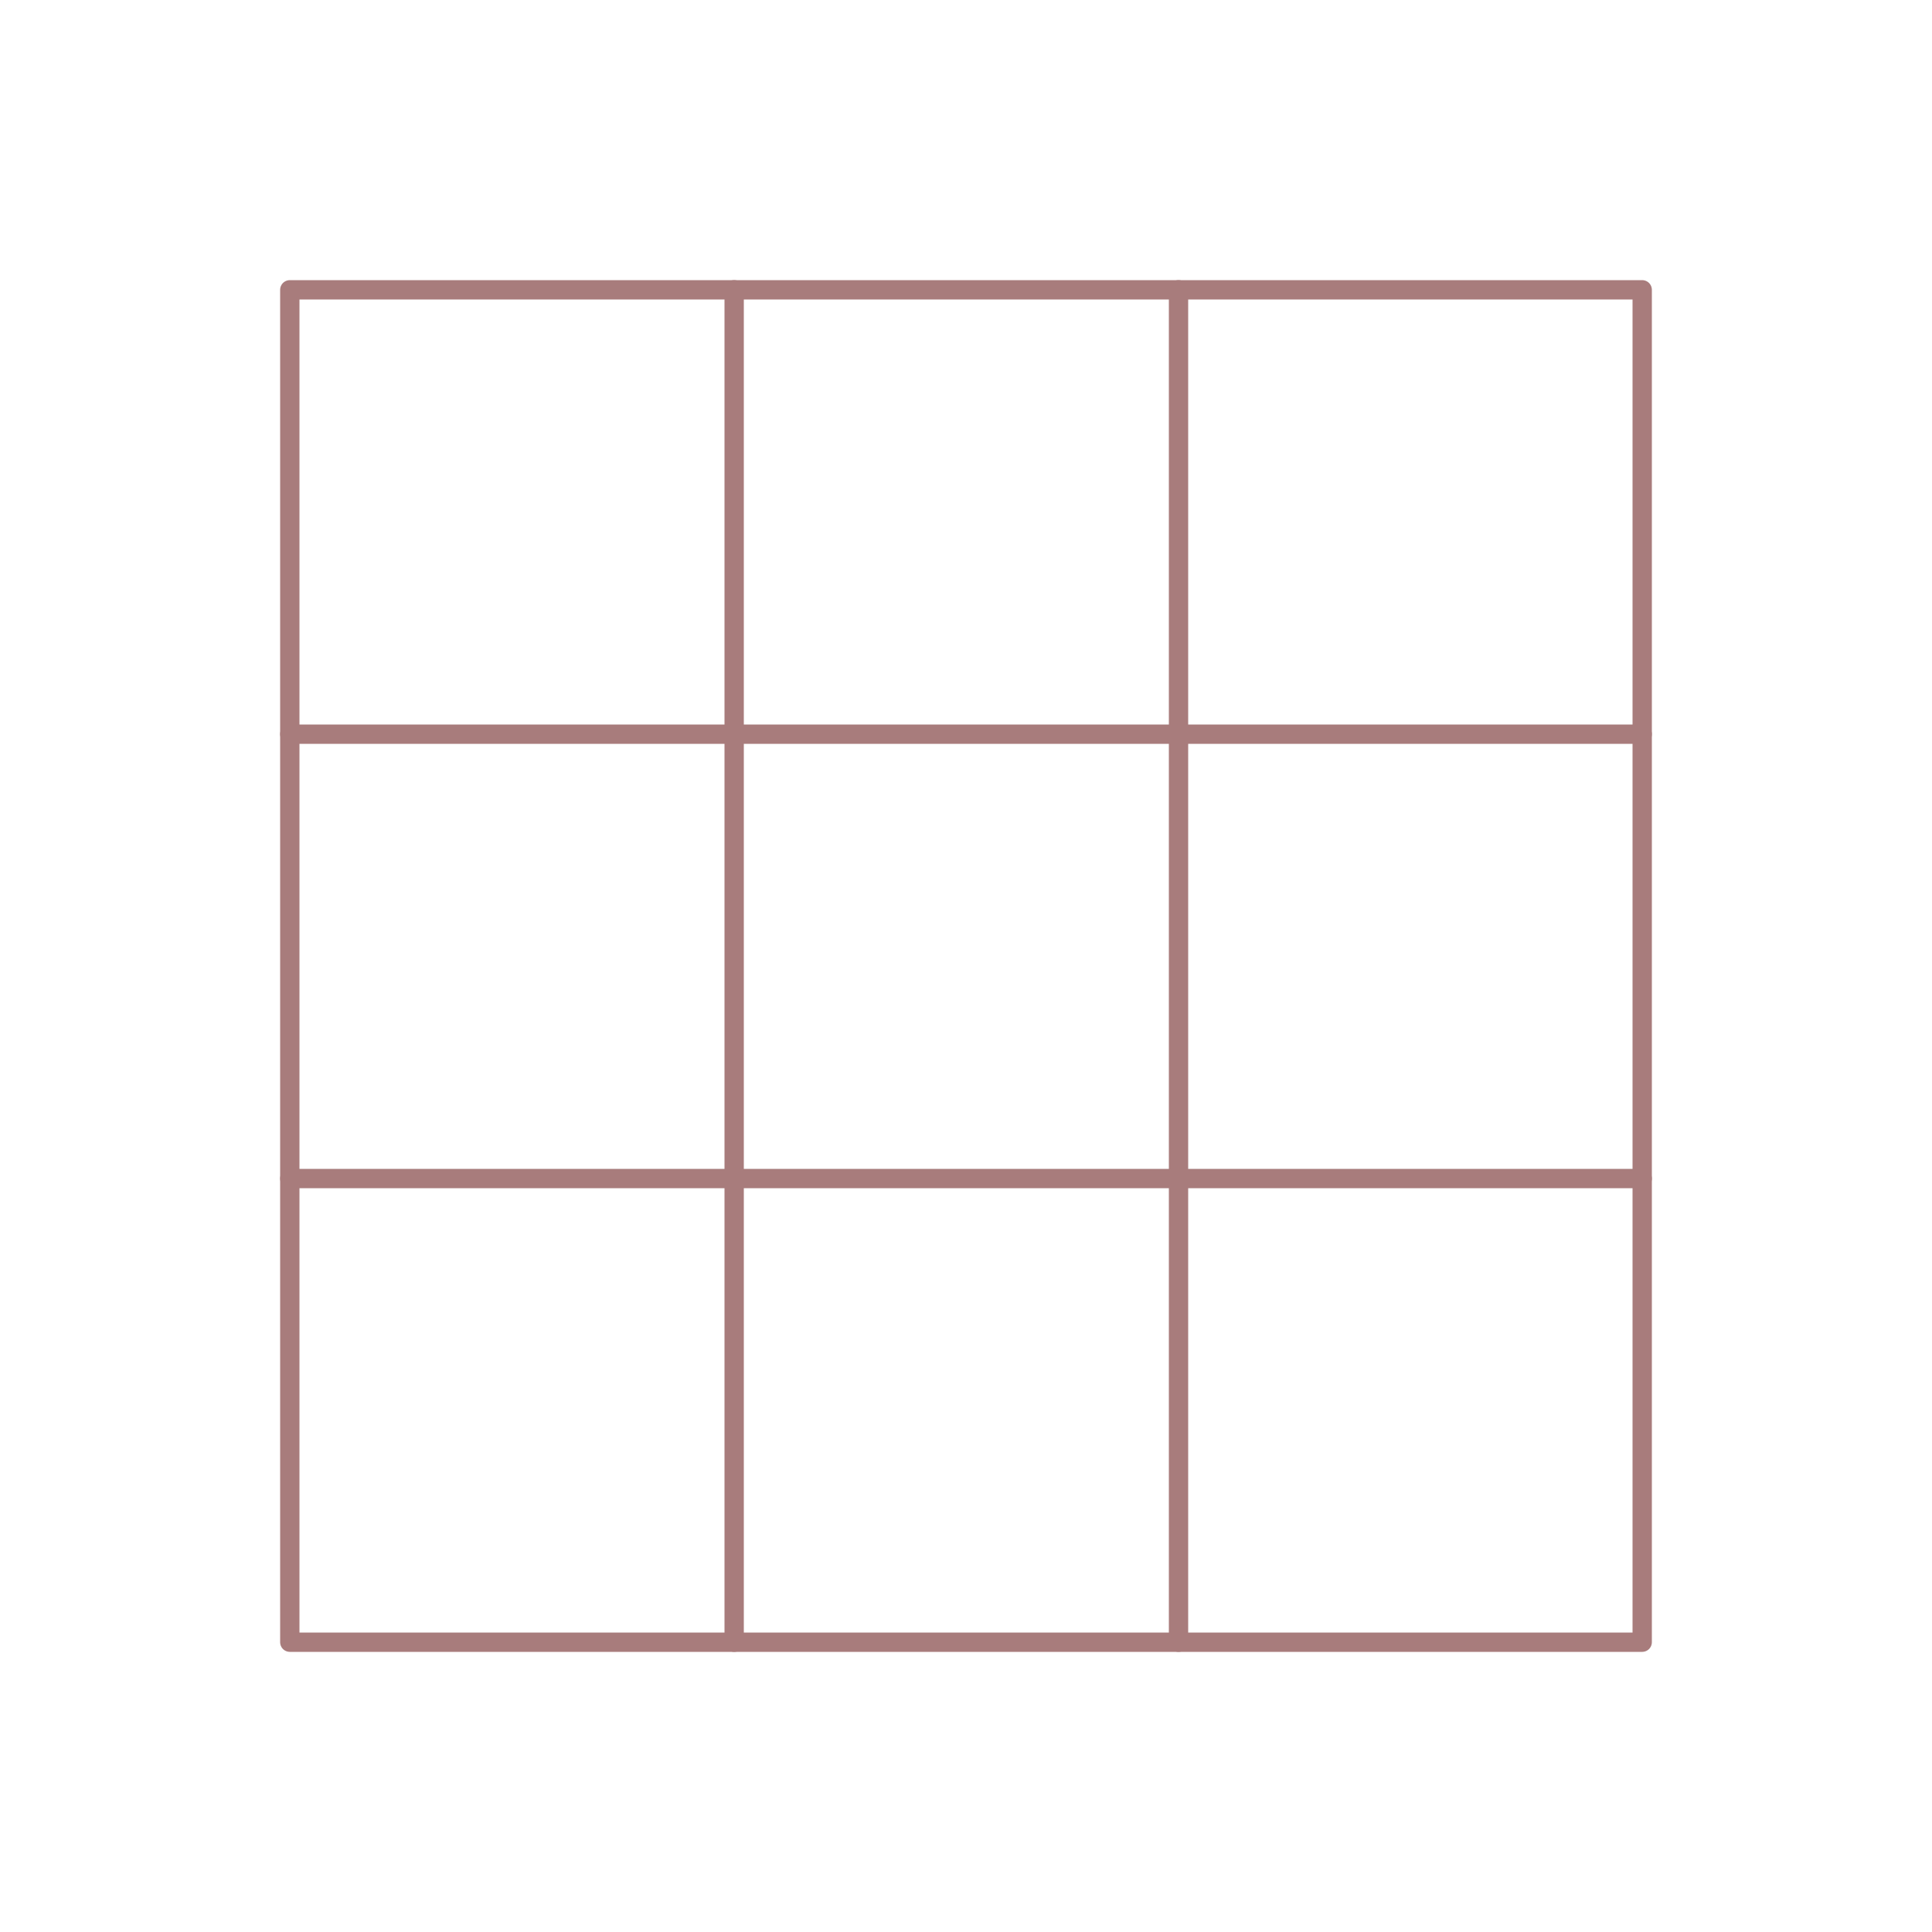
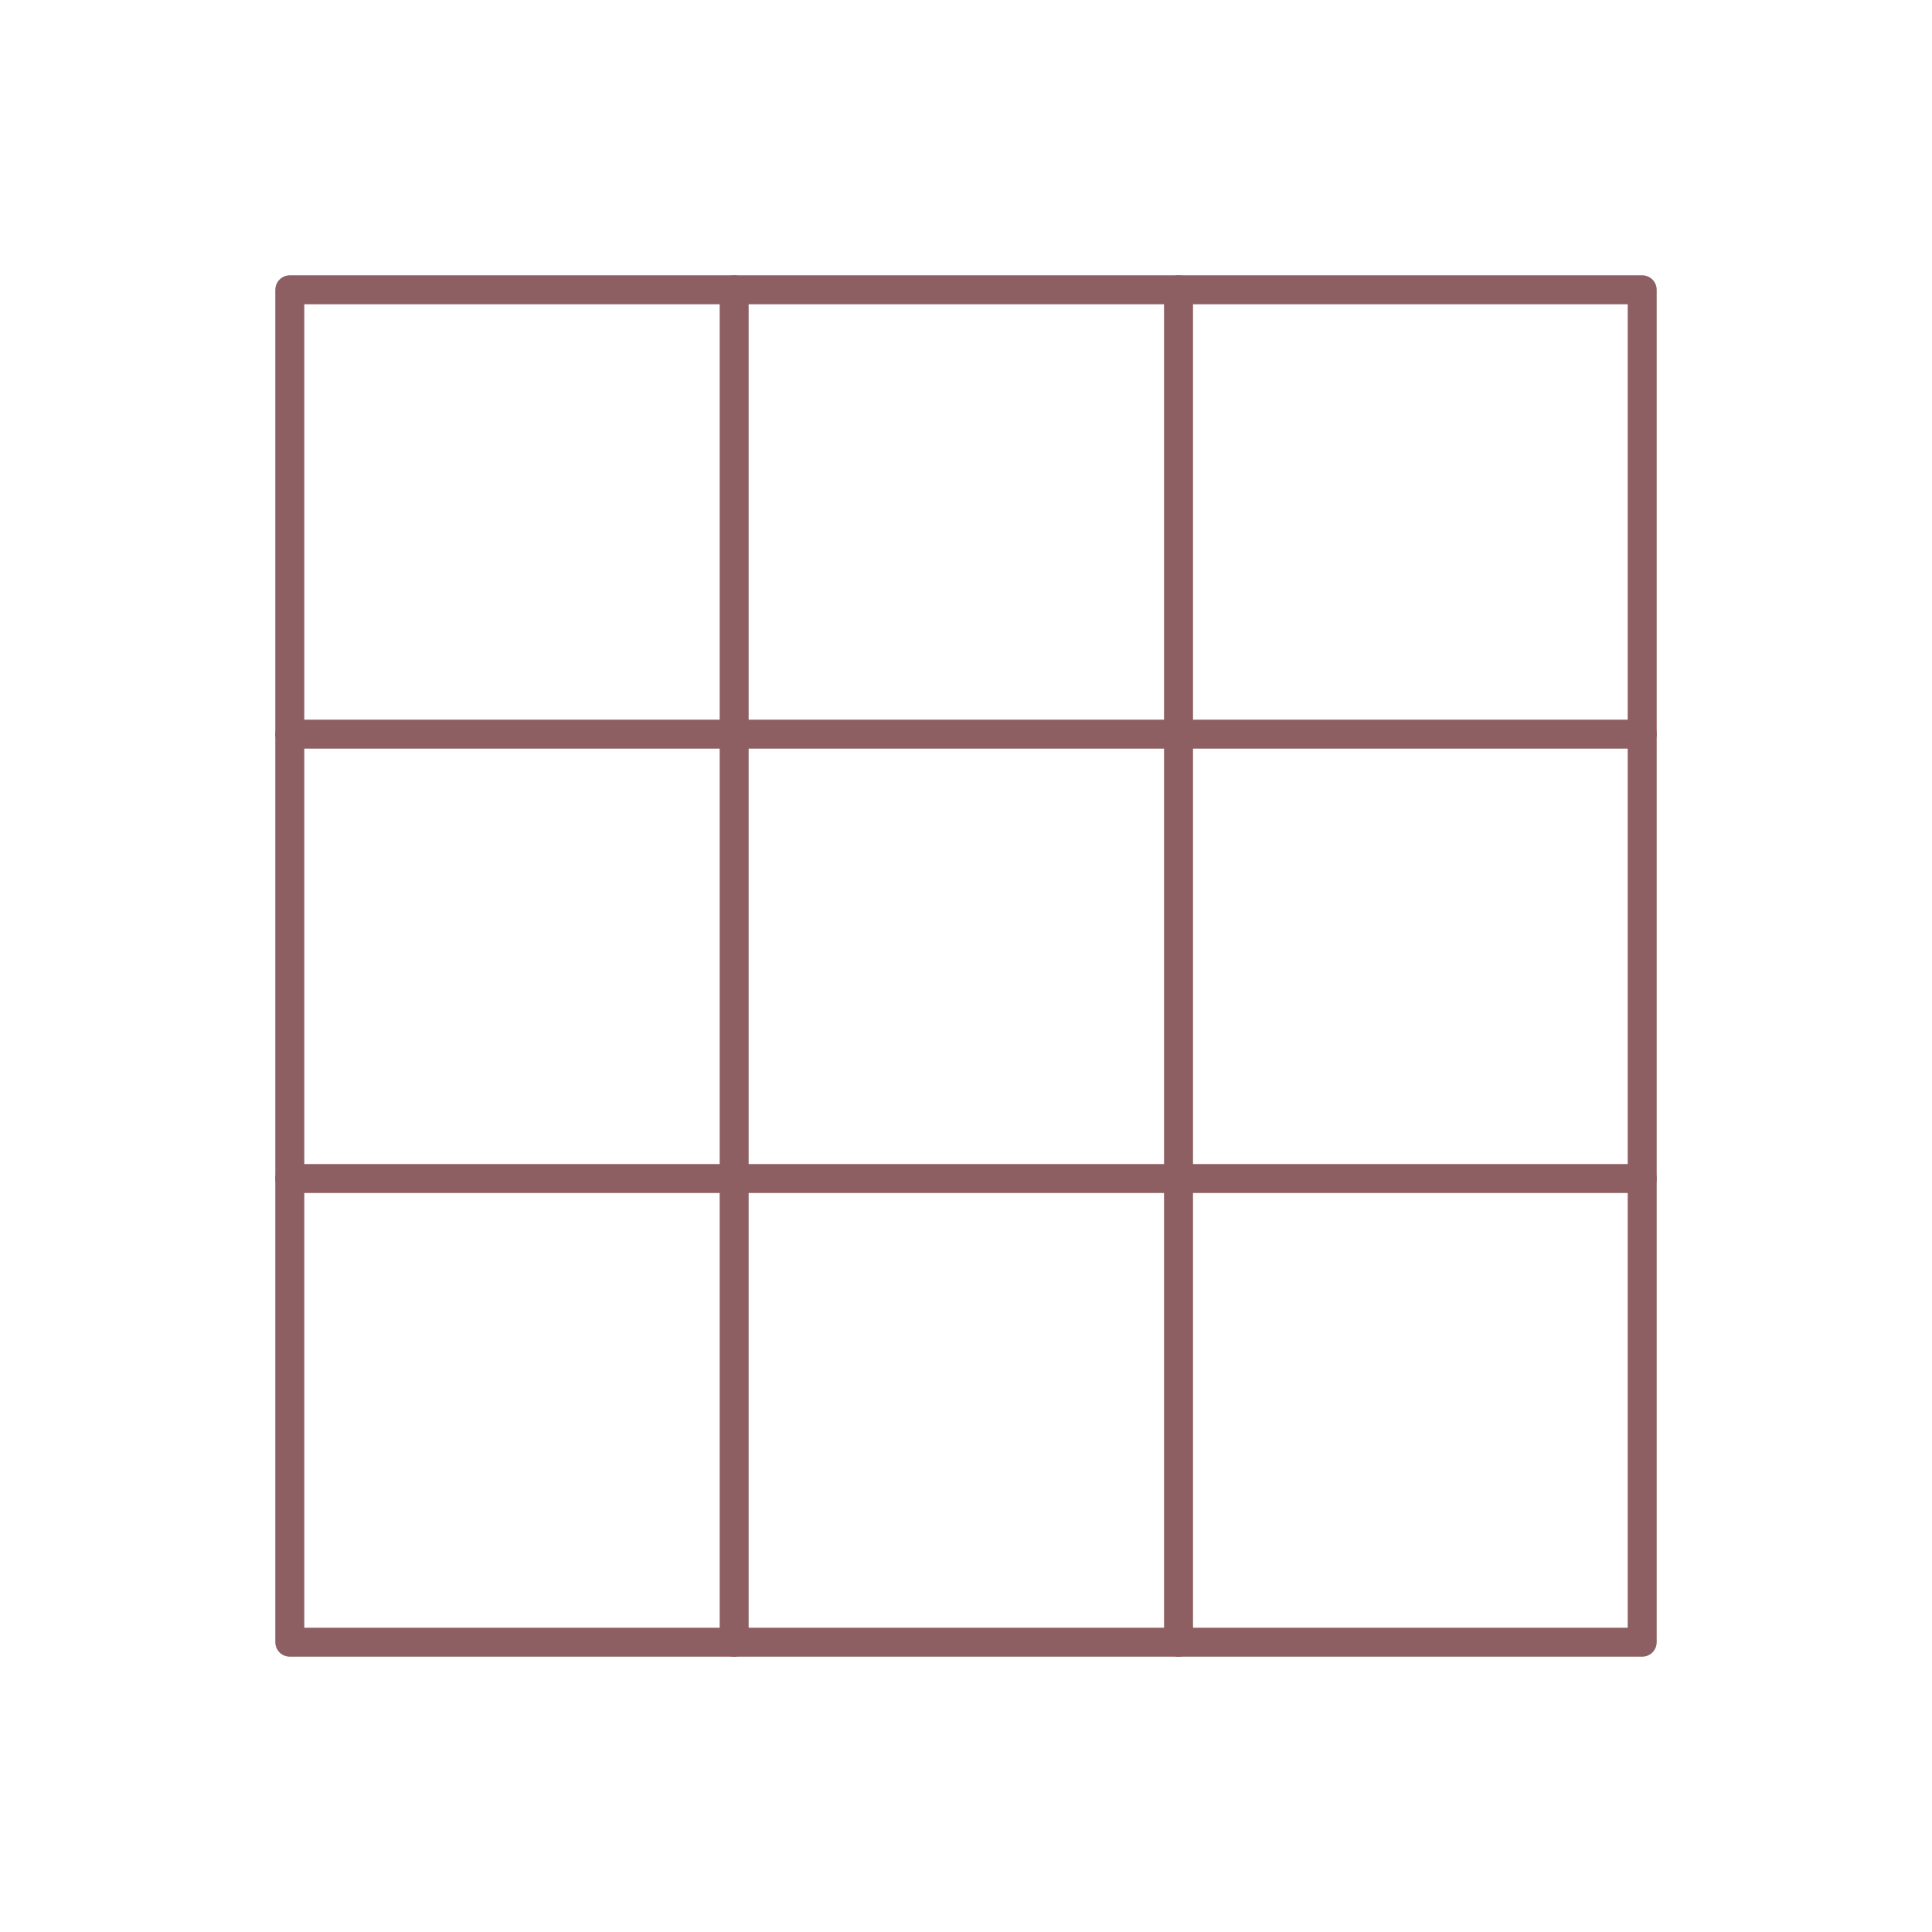
- <svg xmlns="http://www.w3.org/2000/svg" viewBox="0 0 200 200" fill="none" stroke="#A87C7C" stroke-width="2" stroke-linecap="round" stroke-linejoin="round">
+ <svg xmlns="http://www.w3.org/2000/svg" viewBox="0 0 200 200" fill="none" stroke="#8E5F62" stroke-width="3" stroke-linecap="round" stroke-linejoin="round">
  <rect x="30" y="30" width="140" height="140" />
  <line x1="30" y1="76" x2="170" y2="76" />
  <line x1="30" y1="122" x2="170" y2="122" />
  <line x1="76" y1="30" x2="76" y2="170" />
  <line x1="122" y1="30" x2="122" y2="170" />
</svg>
